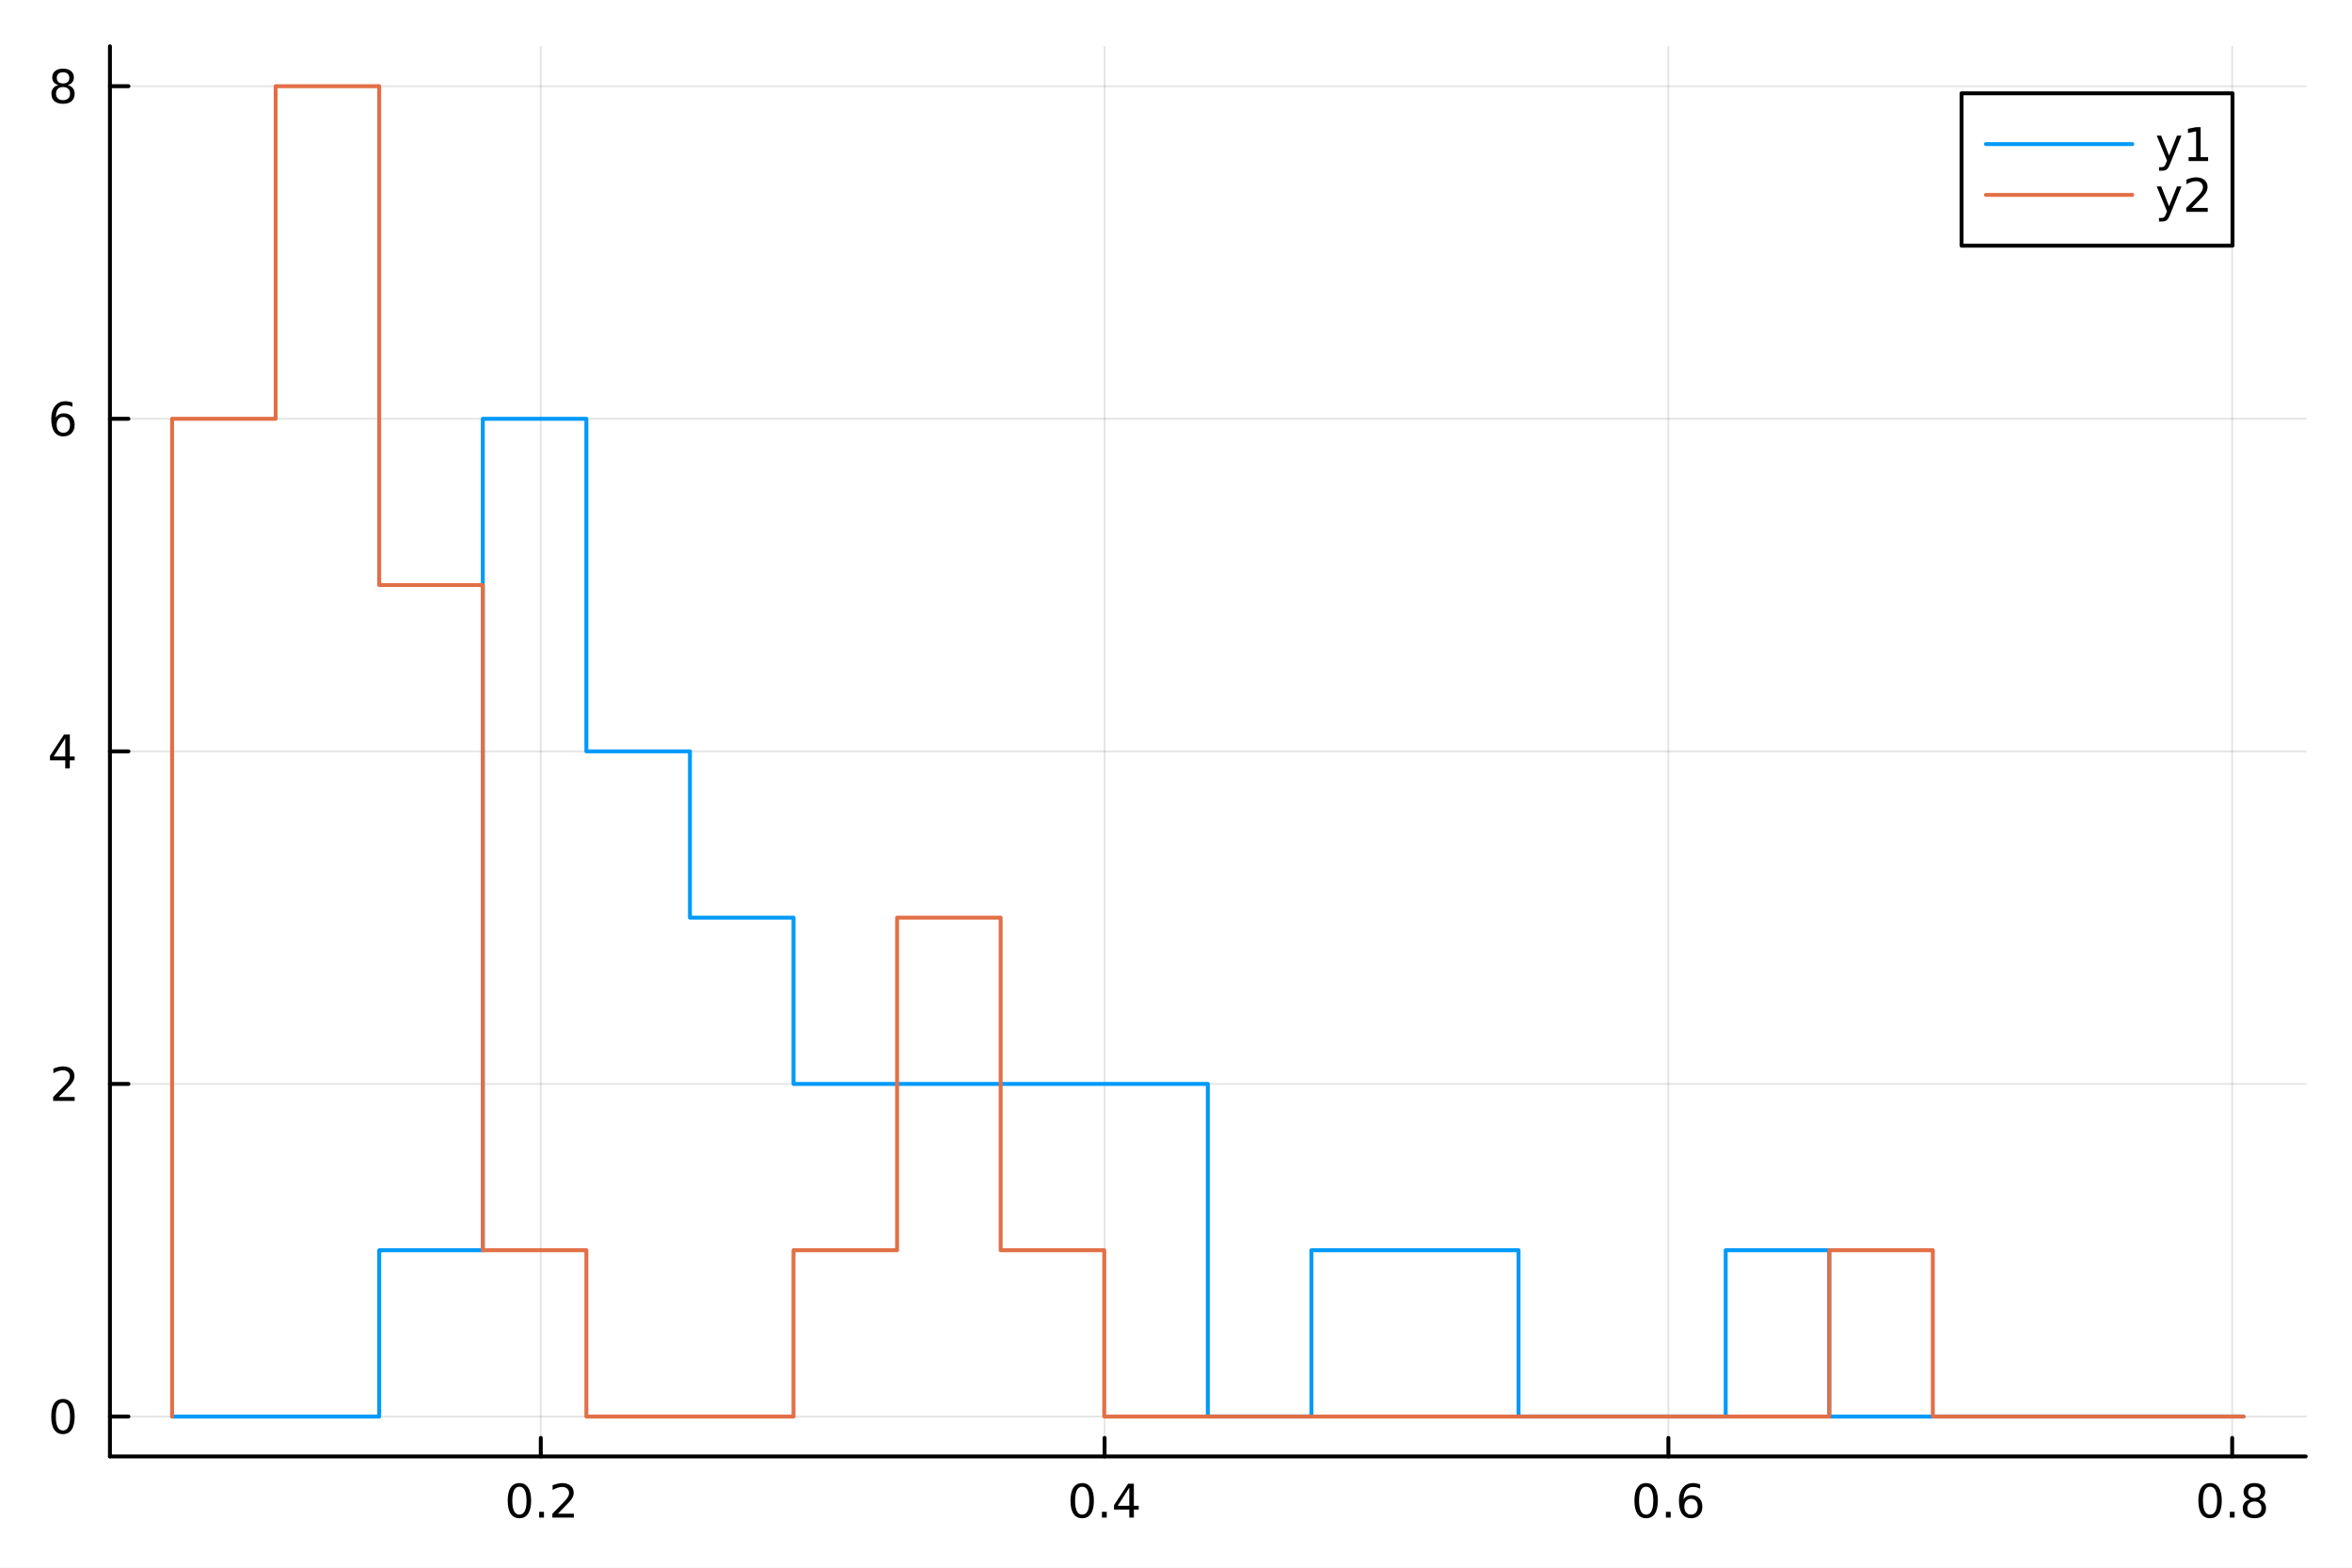
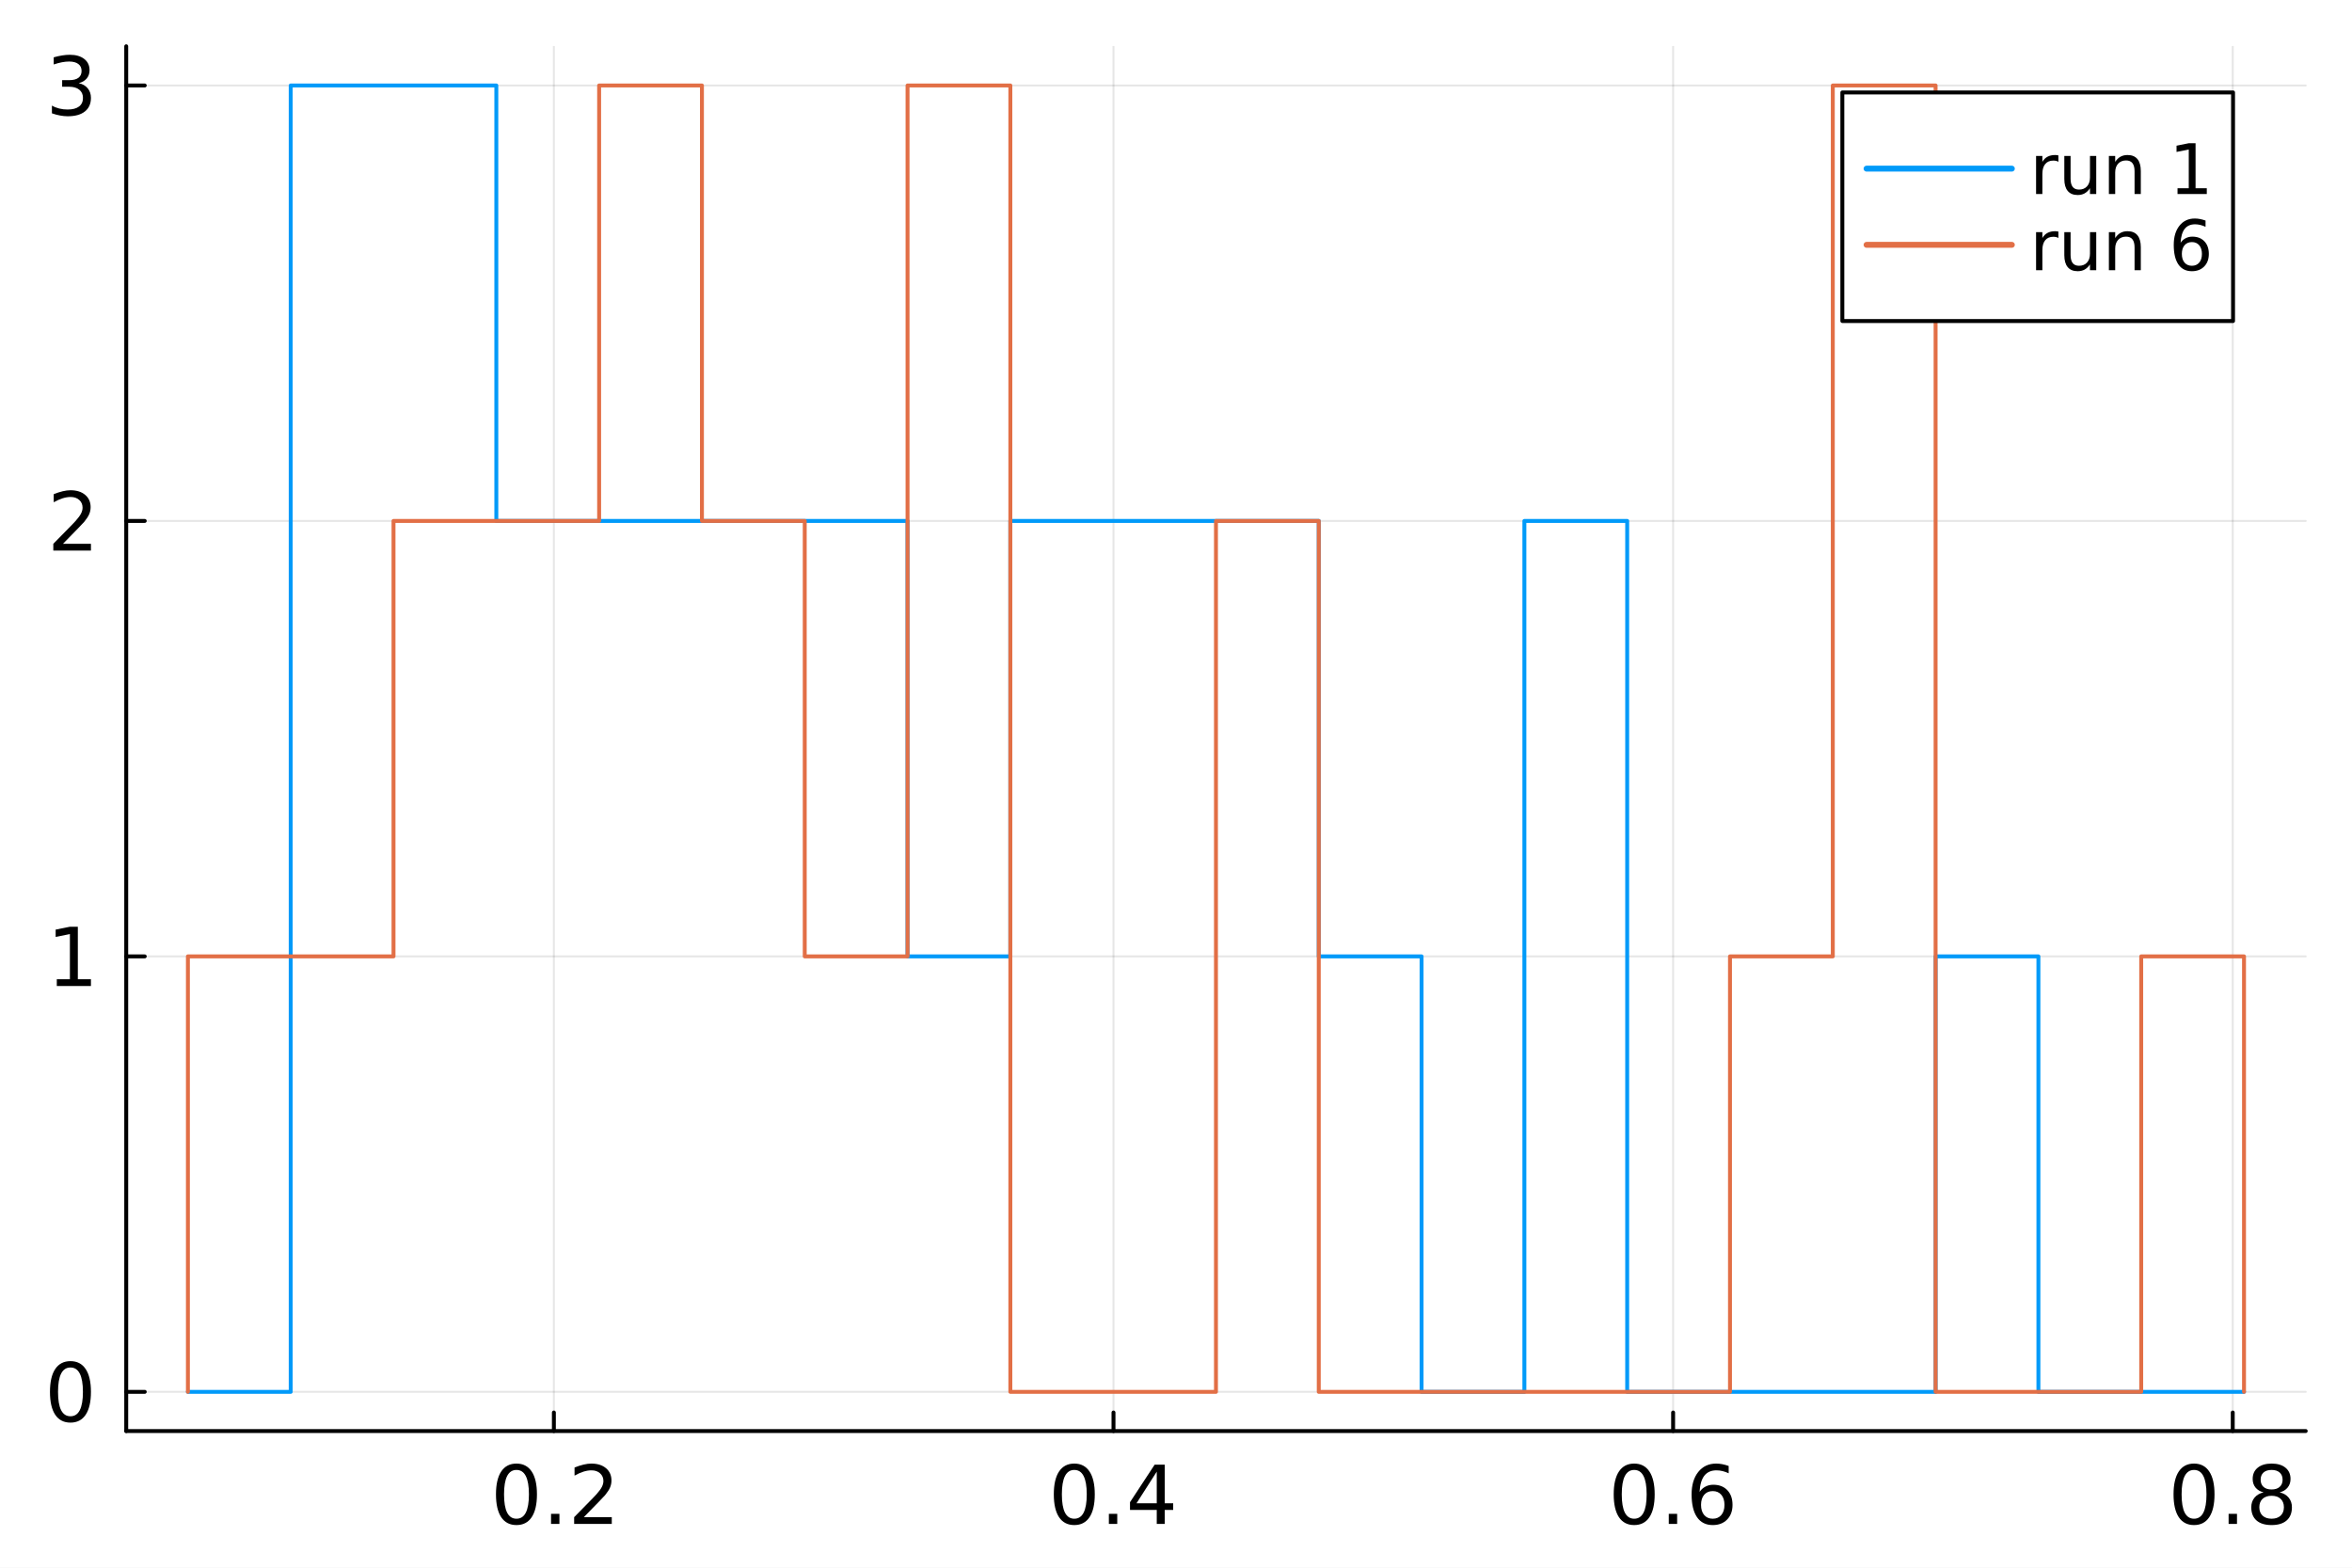
<svg xmlns="http://www.w3.org/2000/svg" width="600" height="400" viewBox="0 0 2400 1600">
  <defs>
-     <clipPath id="clip500">
+     <clipPath id="clip260">
      <rect x="0" y="0" width="2400" height="1600" />
    </clipPath>
  </defs>
-   <path clip-path="url(#clip500)" d="M0 1600 L2400 1600 L2400 0 L0 0  Z" fill="#ffffff" fill-rule="evenodd" fill-opacity="1" />
+   <path clip-path="url(#clip260)" d="M0 1600 L2400 1600 L2400 0 L0 0  Z" fill="#ffffff" fill-rule="evenodd" fill-opacity="1" />
  <defs>
-     <clipPath id="clip501">
-       <rect x="112" y="47" width="2242" height="1440" />
+     <clipPath id="clip261">
+       <rect x="257" y="47" width="2097" height="1414" />
    </clipPath>
  </defs>
-   <path clip-path="url(#clip500)" d="M112.177 1486.45 L2352.76 1486.45 L2352.76 47.244 L112.177 47.244  Z" fill="#ffffff" fill-rule="evenodd" fill-opacity="1" />
-   <polyline clip-path="url(#clip501)" style="stroke:#000000; stroke-linecap:round; stroke-linejoin:round; stroke-width:2; stroke-opacity:0.1; fill:none" points="551.826,1486.45 551.826,47.244 " />
-   <polyline clip-path="url(#clip501)" style="stroke:#000000; stroke-linecap:round; stroke-linejoin:round; stroke-width:2; stroke-opacity:0.1; fill:none" points="1127.13,1486.45 1127.13,47.244 " />
-   <polyline clip-path="url(#clip501)" style="stroke:#000000; stroke-linecap:round; stroke-linejoin:round; stroke-width:2; stroke-opacity:0.1; fill:none" points="1702.44,1486.45 1702.44,47.244 " />
-   <polyline clip-path="url(#clip501)" style="stroke:#000000; stroke-linecap:round; stroke-linejoin:round; stroke-width:2; stroke-opacity:0.1; fill:none" points="2277.74,1486.45 2277.74,47.244 " />
-   <polyline clip-path="url(#clip501)" style="stroke:#000000; stroke-linecap:round; stroke-linejoin:round; stroke-width:2; stroke-opacity:0.1; fill:none" points="112.177,1445.72 2352.76,1445.72 " />
-   <polyline clip-path="url(#clip501)" style="stroke:#000000; stroke-linecap:round; stroke-linejoin:round; stroke-width:2; stroke-opacity:0.1; fill:none" points="112.177,1106.28 2352.76,1106.28 " />
-   <polyline clip-path="url(#clip501)" style="stroke:#000000; stroke-linecap:round; stroke-linejoin:round; stroke-width:2; stroke-opacity:0.1; fill:none" points="112.177,766.846 2352.76,766.846 " />
-   <polyline clip-path="url(#clip501)" style="stroke:#000000; stroke-linecap:round; stroke-linejoin:round; stroke-width:2; stroke-opacity:0.1; fill:none" points="112.177,427.411 2352.76,427.411 " />
-   <polyline clip-path="url(#clip501)" style="stroke:#000000; stroke-linecap:round; stroke-linejoin:round; stroke-width:2; stroke-opacity:0.1; fill:none" points="112.177,87.976 2352.76,87.976 " />
-   <polyline clip-path="url(#clip500)" style="stroke:#000000; stroke-linecap:round; stroke-linejoin:round; stroke-width:4; stroke-opacity:1; fill:none" points="112.177,1486.45 2352.76,1486.45 " />
-   <polyline clip-path="url(#clip500)" style="stroke:#000000; stroke-linecap:round; stroke-linejoin:round; stroke-width:4; stroke-opacity:1; fill:none" points="551.826,1486.45 551.826,1467.55 " />
-   <polyline clip-path="url(#clip500)" style="stroke:#000000; stroke-linecap:round; stroke-linejoin:round; stroke-width:4; stroke-opacity:1; fill:none" points="1127.13,1486.45 1127.13,1467.55 " />
-   <polyline clip-path="url(#clip500)" style="stroke:#000000; stroke-linecap:round; stroke-linejoin:round; stroke-width:4; stroke-opacity:1; fill:none" points="1702.44,1486.45 1702.44,1467.55 " />
-   <polyline clip-path="url(#clip500)" style="stroke:#000000; stroke-linecap:round; stroke-linejoin:round; stroke-width:4; stroke-opacity:1; fill:none" points="2277.74,1486.45 2277.74,1467.55 " />
-   <path clip-path="url(#clip500)" d="M530.009 1517.37 Q526.398 1517.37 524.569 1520.93 Q522.764 1524.47 522.764 1531.6 Q522.764 1538.71 524.569 1542.27 Q526.398 1545.82 530.009 1545.82 Q533.643 1545.82 535.449 1542.27 Q537.278 1538.71 537.278 1531.6 Q537.278 1524.47 535.449 1520.93 Q533.643 1517.37 530.009 1517.37 M530.009 1513.66 Q535.819 1513.66 538.875 1518.27 Q541.953 1522.85 541.953 1531.6 Q541.953 1540.33 538.875 1544.94 Q535.819 1549.52 530.009 1549.52 Q524.199 1549.52 521.12 1544.94 Q518.065 1540.33 518.065 1531.6 Q518.065 1522.85 521.12 1518.27 Q524.199 1513.66 530.009 1513.66 Z" fill="#000000" fill-rule="nonzero" fill-opacity="1" />
-   <path clip-path="url(#clip500)" d="M550.171 1542.97 L555.055 1542.97 L555.055 1548.85 L550.171 1548.85 L550.171 1542.97 Z" fill="#000000" fill-rule="nonzero" fill-opacity="1" />
-   <path clip-path="url(#clip500)" d="M569.268 1544.91 L585.587 1544.91 L585.587 1548.85 L563.643 1548.85 L563.643 1544.91 Q566.305 1542.16 570.888 1537.53 Q575.495 1532.88 576.675 1531.53 Q578.921 1529.01 579.8 1527.27 Q580.703 1525.51 580.703 1523.82 Q580.703 1521.07 578.759 1519.33 Q576.837 1517.6 573.736 1517.6 Q571.537 1517.6 569.083 1518.36 Q566.652 1519.13 563.875 1520.68 L563.875 1515.95 Q566.699 1514.82 569.152 1514.24 Q571.606 1513.66 573.643 1513.66 Q579.013 1513.66 582.208 1516.35 Q585.402 1519.03 585.402 1523.52 Q585.402 1525.65 584.592 1527.57 Q583.805 1529.47 581.699 1532.07 Q581.12 1532.74 578.018 1535.95 Q574.916 1539.15 569.268 1544.91 Z" fill="#000000" fill-rule="nonzero" fill-opacity="1" />
-   <path clip-path="url(#clip500)" d="M1104.27 1517.37 Q1100.66 1517.37 1098.83 1520.93 Q1097.03 1524.47 1097.03 1531.6 Q1097.03 1538.71 1098.83 1542.27 Q1100.66 1545.82 1104.27 1545.82 Q1107.91 1545.82 1109.71 1542.27 Q1111.54 1538.71 1111.54 1531.6 Q1111.54 1524.47 1109.71 1520.93 Q1107.91 1517.37 1104.27 1517.37 M1104.27 1513.66 Q1110.08 1513.66 1113.14 1518.27 Q1116.22 1522.85 1116.22 1531.6 Q1116.22 1540.33 1113.14 1544.94 Q1110.08 1549.52 1104.27 1549.52 Q1098.46 1549.52 1095.38 1544.94 Q1092.33 1540.33 1092.33 1531.6 Q1092.33 1522.85 1095.38 1518.27 Q1098.46 1513.66 1104.27 1513.66 Z" fill="#000000" fill-rule="nonzero" fill-opacity="1" />
-   <path clip-path="url(#clip500)" d="M1124.44 1542.97 L1129.32 1542.97 L1129.32 1548.85 L1124.44 1548.85 L1124.44 1542.97 Z" fill="#000000" fill-rule="nonzero" fill-opacity="1" />
-   <path clip-path="url(#clip500)" d="M1152.35 1518.36 L1140.55 1536.81 L1152.35 1536.81 L1152.35 1518.36 M1151.13 1514.29 L1157 1514.29 L1157 1536.81 L1161.94 1536.81 L1161.94 1540.7 L1157 1540.7 L1157 1548.85 L1152.35 1548.85 L1152.35 1540.7 L1136.75 1540.7 L1136.75 1536.19 L1151.13 1514.29 Z" fill="#000000" fill-rule="nonzero" fill-opacity="1" />
-   <path clip-path="url(#clip500)" d="M1679.74 1517.37 Q1676.13 1517.37 1674.3 1520.93 Q1672.5 1524.47 1672.5 1531.6 Q1672.5 1538.71 1674.3 1542.27 Q1676.13 1545.82 1679.74 1545.82 Q1683.38 1545.82 1685.18 1542.27 Q1687.01 1538.71 1687.01 1531.6 Q1687.01 1524.47 1685.18 1520.93 Q1683.38 1517.37 1679.74 1517.37 M1679.74 1513.66 Q1685.55 1513.66 1688.61 1518.27 Q1691.69 1522.85 1691.69 1531.6 Q1691.69 1540.33 1688.61 1544.94 Q1685.55 1549.52 1679.74 1549.52 Q1673.93 1549.52 1670.85 1544.94 Q1667.8 1540.33 1667.8 1531.6 Q1667.8 1522.85 1670.85 1518.27 Q1673.93 1513.66 1679.74 1513.66 Z" fill="#000000" fill-rule="nonzero" fill-opacity="1" />
-   <path clip-path="url(#clip500)" d="M1699.9 1542.97 L1704.79 1542.97 L1704.79 1548.85 L1699.9 1548.85 L1699.9 1542.97 Z" fill="#000000" fill-rule="nonzero" fill-opacity="1" />
-   <path clip-path="url(#clip500)" d="M1725.55 1529.7 Q1722.4 1529.7 1720.55 1531.86 Q1718.72 1534.01 1718.72 1537.76 Q1718.72 1541.49 1720.55 1543.66 Q1722.4 1545.82 1725.55 1545.82 Q1728.7 1545.82 1730.53 1543.66 Q1732.38 1541.49 1732.38 1537.76 Q1732.38 1534.01 1730.53 1531.86 Q1728.7 1529.7 1725.55 1529.7 M1734.83 1515.05 L1734.83 1519.31 Q1733.07 1518.48 1731.27 1518.04 Q1729.49 1517.6 1727.73 1517.6 Q1723.1 1517.6 1720.64 1520.72 Q1718.21 1523.85 1717.87 1530.17 Q1719.23 1528.15 1721.29 1527.09 Q1723.35 1526 1725.83 1526 Q1731.04 1526 1734.05 1529.17 Q1737.08 1532.32 1737.08 1537.76 Q1737.08 1543.08 1733.93 1546.3 Q1730.78 1549.52 1725.55 1549.52 Q1719.56 1549.52 1716.38 1544.94 Q1713.21 1540.33 1713.21 1531.6 Q1713.21 1523.41 1717.1 1518.55 Q1720.99 1513.66 1727.54 1513.66 Q1729.3 1513.66 1731.08 1514.01 Q1732.89 1514.36 1734.83 1515.05 Z" fill="#000000" fill-rule="nonzero" fill-opacity="1" />
-   <path clip-path="url(#clip500)" d="M2255.18 1517.37 Q2251.56 1517.37 2249.74 1520.93 Q2247.93 1524.47 2247.93 1531.6 Q2247.93 1538.71 2249.74 1542.27 Q2251.56 1545.82 2255.18 1545.82 Q2258.81 1545.82 2260.61 1542.27 Q2262.44 1538.71 2262.44 1531.6 Q2262.44 1524.47 2260.61 1520.93 Q2258.81 1517.37 2255.18 1517.37 M2255.18 1513.66 Q2260.99 1513.66 2264.04 1518.27 Q2267.12 1522.85 2267.12 1531.6 Q2267.12 1540.33 2264.04 1544.94 Q2260.99 1549.52 2255.18 1549.52 Q2249.36 1549.52 2246.29 1544.94 Q2243.23 1540.33 2243.23 1531.6 Q2243.23 1522.85 2246.29 1518.27 Q2249.36 1513.66 2255.18 1513.66 Z" fill="#000000" fill-rule="nonzero" fill-opacity="1" />
-   <path clip-path="url(#clip500)" d="M2275.34 1542.97 L2280.22 1542.97 L2280.22 1548.85 L2275.34 1548.85 L2275.34 1542.97 Z" fill="#000000" fill-rule="nonzero" fill-opacity="1" />
-   <path clip-path="url(#clip500)" d="M2300.41 1532.44 Q2297.07 1532.44 2295.15 1534.22 Q2293.25 1536 2293.25 1539.13 Q2293.25 1542.25 2295.15 1544.03 Q2297.07 1545.82 2300.41 1545.82 Q2303.74 1545.82 2305.66 1544.03 Q2307.58 1542.23 2307.58 1539.13 Q2307.58 1536 2305.66 1534.22 Q2303.76 1532.44 2300.41 1532.44 M2295.73 1530.45 Q2292.72 1529.7 2291.03 1527.64 Q2289.36 1525.58 2289.36 1522.62 Q2289.36 1518.48 2292.3 1516.07 Q2295.27 1513.66 2300.41 1513.66 Q2305.57 1513.66 2308.51 1516.07 Q2311.45 1518.48 2311.45 1522.62 Q2311.45 1525.58 2309.76 1527.64 Q2308.09 1529.7 2305.11 1530.45 Q2308.49 1531.23 2310.36 1533.52 Q2312.26 1535.82 2312.26 1539.13 Q2312.26 1544.15 2309.18 1546.83 Q2306.12 1549.52 2300.41 1549.52 Q2294.69 1549.52 2291.61 1546.83 Q2288.55 1544.15 2288.55 1539.13 Q2288.55 1535.82 2290.45 1533.52 Q2292.35 1531.23 2295.73 1530.45 M2294.02 1523.06 Q2294.02 1525.75 2295.68 1527.25 Q2297.37 1528.76 2300.41 1528.76 Q2303.42 1528.76 2305.11 1527.25 Q2306.82 1525.75 2306.82 1523.06 Q2306.82 1520.38 2305.11 1518.87 Q2303.42 1517.37 2300.41 1517.37 Q2297.37 1517.37 2295.68 1518.87 Q2294.02 1520.38 2294.02 1523.06 Z" fill="#000000" fill-rule="nonzero" fill-opacity="1" />
-   <polyline clip-path="url(#clip500)" style="stroke:#000000; stroke-linecap:round; stroke-linejoin:round; stroke-width:4; stroke-opacity:1; fill:none" points="112.177,1486.45 112.177,47.244 " />
-   <polyline clip-path="url(#clip500)" style="stroke:#000000; stroke-linecap:round; stroke-linejoin:round; stroke-width:4; stroke-opacity:1; fill:none" points="112.177,1445.72 131.075,1445.72 " />
-   <polyline clip-path="url(#clip500)" style="stroke:#000000; stroke-linecap:round; stroke-linejoin:round; stroke-width:4; stroke-opacity:1; fill:none" points="112.177,1106.28 131.075,1106.28 " />
-   <polyline clip-path="url(#clip500)" style="stroke:#000000; stroke-linecap:round; stroke-linejoin:round; stroke-width:4; stroke-opacity:1; fill:none" points="112.177,766.846 131.075,766.846 " />
-   <polyline clip-path="url(#clip500)" style="stroke:#000000; stroke-linecap:round; stroke-linejoin:round; stroke-width:4; stroke-opacity:1; fill:none" points="112.177,427.411 131.075,427.411 " />
-   <polyline clip-path="url(#clip500)" style="stroke:#000000; stroke-linecap:round; stroke-linejoin:round; stroke-width:4; stroke-opacity:1; fill:none" points="112.177,87.976 131.075,87.976 " />
-   <path clip-path="url(#clip500)" d="M64.233 1431.51 Q60.622 1431.51 58.793 1435.08 Q56.987 1438.62 56.987 1445.75 Q56.987 1452.86 58.793 1456.42 Q60.622 1459.96 64.233 1459.96 Q67.867 1459.96 69.673 1456.42 Q71.501 1452.86 71.501 1445.75 Q71.501 1438.62 69.673 1435.08 Q67.867 1431.51 64.233 1431.51 M64.233 1427.81 Q70.043 1427.81 73.099 1432.42 Q76.177 1437 76.177 1445.75 Q76.177 1454.48 73.099 1459.08 Q70.043 1463.67 64.233 1463.67 Q58.423 1463.67 55.344 1459.08 Q52.288 1454.48 52.288 1445.75 Q52.288 1437 55.344 1432.42 Q58.423 1427.81 64.233 1427.81 Z" fill="#000000" fill-rule="nonzero" fill-opacity="1" />
-   <path clip-path="url(#clip500)" d="M59.858 1119.63 L76.177 1119.63 L76.177 1123.56 L54.233 1123.56 L54.233 1119.63 Q56.895 1116.87 61.478 1112.24 Q66.085 1107.59 67.265 1106.25 Q69.51 1103.72 70.39 1101.99 Q71.293 1100.23 71.293 1098.54 Q71.293 1095.78 69.349 1094.05 Q67.427 1092.31 64.325 1092.31 Q62.126 1092.31 59.673 1093.07 Q57.242 1093.84 54.464 1095.39 L54.464 1090.67 Q57.288 1089.53 59.742 1088.95 Q62.196 1088.38 64.233 1088.38 Q69.603 1088.38 72.798 1091.06 Q75.992 1093.75 75.992 1098.24 Q75.992 1100.37 75.182 1102.29 Q74.395 1104.19 72.288 1106.78 Q71.71 1107.45 68.608 1110.67 Q65.506 1113.86 59.858 1119.63 Z" fill="#000000" fill-rule="nonzero" fill-opacity="1" />
-   <path clip-path="url(#clip500)" d="M66.594 753.64 L54.788 772.089 L66.594 772.089 L66.594 753.64 M65.367 749.566 L71.247 749.566 L71.247 772.089 L76.177 772.089 L76.177 775.978 L71.247 775.978 L71.247 784.126 L66.594 784.126 L66.594 775.978 L50.992 775.978 L50.992 771.464 L65.367 749.566 Z" fill="#000000" fill-rule="nonzero" fill-opacity="1" />
-   <path clip-path="url(#clip500)" d="M64.65 425.548 Q61.501 425.548 59.65 427.7 Q57.821 429.853 57.821 433.603 Q57.821 437.33 59.65 439.506 Q61.501 441.659 64.65 441.659 Q67.798 441.659 69.626 439.506 Q71.478 437.33 71.478 433.603 Q71.478 429.853 69.626 427.7 Q67.798 425.548 64.65 425.548 M73.932 410.895 L73.932 415.154 Q72.173 414.321 70.367 413.881 Q68.585 413.441 66.825 413.441 Q62.196 413.441 59.742 416.566 Q57.312 419.691 56.964 426.011 Q58.33 423.997 60.39 422.932 Q62.45 421.844 64.927 421.844 Q70.135 421.844 73.145 425.015 Q76.177 428.163 76.177 433.603 Q76.177 438.927 73.029 442.145 Q69.881 445.362 64.65 445.362 Q58.654 445.362 55.483 440.779 Q52.312 436.173 52.312 427.446 Q52.312 419.251 56.2 414.39 Q60.089 409.506 66.64 409.506 Q68.399 409.506 70.182 409.853 Q71.987 410.201 73.932 410.895 Z" fill="#000000" fill-rule="nonzero" fill-opacity="1" />
-   <path clip-path="url(#clip500)" d="M64.325 88.844 Q60.992 88.844 59.071 90.627 Q57.173 92.409 57.173 95.534 Q57.173 98.659 59.071 100.441 Q60.992 102.224 64.325 102.224 Q67.659 102.224 69.58 100.441 Q71.501 98.636 71.501 95.534 Q71.501 92.409 69.58 90.627 Q67.682 88.844 64.325 88.844 M59.65 86.854 Q56.64 86.113 54.95 84.053 Q53.284 81.993 53.284 79.03 Q53.284 74.886 56.224 72.479 Q59.187 70.071 64.325 70.071 Q69.487 70.071 72.427 72.479 Q75.367 74.886 75.367 79.03 Q75.367 81.993 73.677 84.053 Q72.01 86.113 69.024 86.854 Q72.404 87.641 74.279 89.932 Q76.177 92.224 76.177 95.534 Q76.177 100.557 73.099 103.242 Q70.043 105.928 64.325 105.928 Q58.608 105.928 55.529 103.242 Q52.474 100.557 52.474 95.534 Q52.474 92.224 54.372 89.932 Q56.27 87.641 59.65 86.854 M57.937 79.469 Q57.937 82.154 59.603 83.659 Q61.293 85.164 64.325 85.164 Q67.335 85.164 69.024 83.659 Q70.737 82.154 70.737 79.469 Q70.737 76.784 69.024 75.28 Q67.335 73.775 64.325 73.775 Q61.293 73.775 59.603 75.28 Q57.937 76.784 57.937 79.469 Z" fill="#000000" fill-rule="nonzero" fill-opacity="1" />
-   <polyline clip-path="url(#clip501)" style="stroke:#009af9; stroke-linecap:round; stroke-linejoin:round; stroke-width:4; stroke-opacity:1; fill:none" points="175.59,1445.72 175.59,1445.72 281.277,1445.72 386.965,1445.72 386.965,1276 492.653,1276 492.653,427.411 598.34,427.411 598.34,766.846 704.028,766.846 704.028,936.563 809.716,936.563 809.716,1106.28 915.404,1106.28 1021.09,1106.28 1126.78,1106.28 1232.47,1106.28 1232.47,1445.72 1338.15,1445.72 1338.15,1276 1443.84,1276 1549.53,1276 1549.53,1445.72 1655.22,1445.72 1760.9,1445.72 1760.9,1276 1866.59,1276 1866.59,1445.72 1972.28,1445.72 2077.97,1445.72 2183.66,1445.72 2289.34,1445.72 " />
-   <polyline clip-path="url(#clip501)" style="stroke:#e26f46; stroke-linecap:round; stroke-linejoin:round; stroke-width:4; stroke-opacity:1; fill:none" points="175.59,1445.72 175.59,427.411 281.277,427.411 281.277,87.976 386.965,87.976 386.965,597.129 492.653,597.129 492.653,1276 598.34,1276 598.34,1445.72 704.028,1445.72 809.716,1445.72 809.716,1276 915.404,1276 915.404,936.563 1021.09,936.563 1021.09,1276 1126.78,1276 1126.78,1445.72 1232.47,1445.72 1338.15,1445.72 1443.84,1445.72 1549.53,1445.72 1655.22,1445.72 1760.9,1445.72 1866.59,1445.72 1866.59,1276 1972.28,1276 1972.28,1445.72 2077.97,1445.72 2183.66,1445.72 2289.34,1445.72 " />
-   <path clip-path="url(#clip500)" d="M2001.58 250.738 L2278.07 250.738 L2278.07 95.218 L2001.58 95.218  Z" fill="#ffffff" fill-rule="evenodd" fill-opacity="1" />
-   <polyline clip-path="url(#clip500)" style="stroke:#000000; stroke-linecap:round; stroke-linejoin:round; stroke-width:4; stroke-opacity:1; fill:none" points="2001.58,250.738 2278.07,250.738 2278.07,95.218 2001.58,95.218 2001.58,250.738 " />
-   <polyline clip-path="url(#clip500)" style="stroke:#009af9; stroke-linecap:round; stroke-linejoin:round; stroke-width:4; stroke-opacity:1; fill:none" points="2026.48,147.058 2175.85,147.058 " />
-   <path clip-path="url(#clip500)" d="M2214.59 166.745 Q2212.78 171.375 2211.07 172.787 Q2209.36 174.199 2206.49 174.199 L2203.08 174.199 L2203.08 170.634 L2205.58 170.634 Q2207.34 170.634 2208.31 169.8 Q2209.29 168.967 2210.47 165.865 L2211.23 163.921 L2200.74 138.412 L2205.26 138.412 L2213.36 158.689 L2221.46 138.412 L2225.98 138.412 L2214.59 166.745 Z" fill="#000000" fill-rule="nonzero" fill-opacity="1" />
-   <path clip-path="url(#clip500)" d="M2233.27 160.402 L2240.91 160.402 L2240.91 134.037 L2232.6 135.703 L2232.6 131.444 L2240.86 129.778 L2245.54 129.778 L2245.54 160.402 L2253.17 160.402 L2253.17 164.338 L2233.27 164.338 L2233.27 160.402 Z" fill="#000000" fill-rule="nonzero" fill-opacity="1" />
-   <polyline clip-path="url(#clip500)" style="stroke:#e26f46; stroke-linecap:round; stroke-linejoin:round; stroke-width:4; stroke-opacity:1; fill:none" points="2026.48,198.898 2175.85,198.898 " />
-   <path clip-path="url(#clip500)" d="M2214.59 218.585 Q2212.78 223.215 2211.07 224.627 Q2209.36 226.039 2206.49 226.039 L2203.08 226.039 L2203.08 222.474 L2205.58 222.474 Q2207.34 222.474 2208.31 221.64 Q2209.29 220.807 2210.47 217.705 L2211.23 215.761 L2200.74 190.252 L2205.26 190.252 L2213.36 210.529 L2221.46 190.252 L2225.98 190.252 L2214.59 218.585 Z" fill="#000000" fill-rule="nonzero" fill-opacity="1" />
-   <path clip-path="url(#clip500)" d="M2236.48 212.242 L2252.8 212.242 L2252.8 216.178 L2230.86 216.178 L2230.86 212.242 Q2233.52 209.488 2238.11 204.858 Q2242.71 200.205 2243.89 198.863 Q2246.14 196.34 2247.02 194.604 Q2247.92 192.844 2247.92 191.155 Q2247.92 188.4 2245.98 186.664 Q2244.05 184.928 2240.95 184.928 Q2238.75 184.928 2236.3 185.692 Q2233.87 186.455 2231.09 188.006 L2231.09 183.284 Q2233.92 182.15 2236.37 181.571 Q2238.82 180.993 2240.86 180.993 Q2246.23 180.993 2249.42 183.678 Q2252.62 186.363 2252.62 190.854 Q2252.62 192.983 2251.81 194.905 Q2251.02 196.803 2248.92 199.395 Q2248.34 200.067 2245.23 203.284 Q2242.13 206.479 2236.48 212.242 Z" fill="#000000" fill-rule="nonzero" fill-opacity="1" />
+   <path clip-path="url(#clip260)" d="M128.797 1460.53 L2352.76 1460.53 L2352.76 47.244 L128.797 47.244  Z" fill="#ffffff" fill-rule="evenodd" fill-opacity="1" />
+   <defs>
+     <clipPath id="clip262">
+       <rect x="128" y="47" width="2225" height="1414" />
+     </clipPath>
+   </defs>
+   <polyline clip-path="url(#clip262)" style="stroke:#000000; stroke-linecap:round; stroke-linejoin:round; stroke-width:2; stroke-opacity:0.1; fill:none" points="565.185,1460.53 565.185,47.244 " />
+   <polyline clip-path="url(#clip262)" style="stroke:#000000; stroke-linecap:round; stroke-linejoin:round; stroke-width:2; stroke-opacity:0.1; fill:none" points="1136.22,1460.53 1136.22,47.244 " />
+   <polyline clip-path="url(#clip262)" style="stroke:#000000; stroke-linecap:round; stroke-linejoin:round; stroke-width:2; stroke-opacity:0.1; fill:none" points="1707.26,1460.53 1707.26,47.244 " />
+   <polyline clip-path="url(#clip262)" style="stroke:#000000; stroke-linecap:round; stroke-linejoin:round; stroke-width:2; stroke-opacity:0.1; fill:none" points="2278.3,1460.53 2278.3,47.244 " />
+   <polyline clip-path="url(#clip262)" style="stroke:#000000; stroke-linecap:round; stroke-linejoin:round; stroke-width:2; stroke-opacity:0.1; fill:none" points="128.797,1420.53 2352.76,1420.53 " />
+   <polyline clip-path="url(#clip262)" style="stroke:#000000; stroke-linecap:round; stroke-linejoin:round; stroke-width:2; stroke-opacity:0.1; fill:none" points="128.797,976.1 2352.76,976.1 " />
+   <polyline clip-path="url(#clip262)" style="stroke:#000000; stroke-linecap:round; stroke-linejoin:round; stroke-width:2; stroke-opacity:0.1; fill:none" points="128.797,531.672 2352.76,531.672 " />
+   <polyline clip-path="url(#clip262)" style="stroke:#000000; stroke-linecap:round; stroke-linejoin:round; stroke-width:2; stroke-opacity:0.1; fill:none" points="128.797,87.243 2352.76,87.243 " />
+   <polyline clip-path="url(#clip260)" style="stroke:#000000; stroke-linecap:round; stroke-linejoin:round; stroke-width:4; stroke-opacity:1; fill:none" points="128.797,1460.53 2352.76,1460.53 " />
+   <polyline clip-path="url(#clip260)" style="stroke:#000000; stroke-linecap:round; stroke-linejoin:round; stroke-width:4; stroke-opacity:1; fill:none" points="565.185,1460.53 565.185,1441.63 " />
+   <polyline clip-path="url(#clip260)" style="stroke:#000000; stroke-linecap:round; stroke-linejoin:round; stroke-width:4; stroke-opacity:1; fill:none" points="1136.22,1460.53 1136.22,1441.63 " />
+   <polyline clip-path="url(#clip260)" style="stroke:#000000; stroke-linecap:round; stroke-linejoin:round; stroke-width:4; stroke-opacity:1; fill:none" points="1707.26,1460.53 1707.26,1441.63 " />
+   <polyline clip-path="url(#clip260)" style="stroke:#000000; stroke-linecap:round; stroke-linejoin:round; stroke-width:4; stroke-opacity:1; fill:none" points="2278.3,1460.53 2278.3,1441.63 " />
+   <path clip-path="url(#clip260)" d="M527.005 1500.24 Q520.686 1500.24 517.486 1506.47 Q514.326 1512.67 514.326 1525.15 Q514.326 1537.58 517.486 1543.82 Q520.686 1550.02 527.005 1550.02 Q533.365 1550.02 536.525 1543.82 Q539.725 1537.58 539.725 1525.15 Q539.725 1512.67 536.525 1506.47 Q533.365 1500.24 527.005 1500.24 M527.005 1493.75 Q537.173 1493.75 542.52 1501.82 Q547.908 1509.84 547.908 1525.15 Q547.908 1540.42 542.52 1548.48 Q537.173 1556.5 527.005 1556.5 Q516.838 1556.5 511.45 1548.48 Q506.103 1540.42 506.103 1525.15 Q506.103 1509.84 511.45 1501.82 Q516.838 1493.75 527.005 1493.75 Z" fill="#000000" fill-rule="nonzero" fill-opacity="1" />
+   <path clip-path="url(#clip260)" d="M562.289 1545.04 L570.836 1545.04 L570.836 1555.33 L562.289 1555.33 L562.289 1545.04 Z" fill="#000000" fill-rule="nonzero" fill-opacity="1" />
+   <path clip-path="url(#clip260)" d="M595.709 1548.44 L624.268 1548.44 L624.268 1555.33 L585.865 1555.33 L585.865 1548.44 Q590.523 1543.62 598.544 1535.52 Q606.606 1527.38 608.672 1525.03 Q612.601 1520.61 614.14 1517.57 Q615.72 1514.49 615.72 1511.54 Q615.72 1506.72 612.317 1503.68 Q608.955 1500.64 603.527 1500.64 Q599.679 1500.64 595.385 1501.98 Q591.131 1503.31 586.27 1506.03 L586.27 1497.76 Q591.212 1495.78 595.506 1494.77 Q599.8 1493.75 603.365 1493.75 Q612.763 1493.75 618.353 1498.45 Q623.943 1503.15 623.943 1511.01 Q623.943 1514.74 622.526 1518.1 Q621.148 1521.42 617.462 1525.96 Q616.449 1527.13 611.021 1532.76 Q605.593 1538.35 595.709 1548.44 Z" fill="#000000" fill-rule="nonzero" fill-opacity="1" />
+   <path clip-path="url(#clip260)" d="M1096.22 1500.24 Q1089.9 1500.24 1086.7 1506.47 Q1083.54 1512.67 1083.54 1525.15 Q1083.54 1537.58 1086.7 1543.82 Q1089.9 1550.02 1096.22 1550.02 Q1102.58 1550.02 1105.74 1543.82 Q1108.94 1537.58 1108.94 1525.15 Q1108.94 1512.67 1105.74 1506.47 Q1102.58 1500.24 1096.22 1500.24 M1096.22 1493.75 Q1106.39 1493.75 1111.74 1501.82 Q1117.12 1509.84 1117.12 1525.15 Q1117.12 1540.42 1111.74 1548.48 Q1106.39 1556.5 1096.22 1556.5 Q1086.05 1556.5 1080.67 1548.48 Q1075.32 1540.42 1075.32 1525.15 Q1075.32 1509.84 1080.67 1501.82 Q1086.05 1493.75 1096.22 1493.75 Z" fill="#000000" fill-rule="nonzero" fill-opacity="1" />
+   <path clip-path="url(#clip260)" d="M1131.5 1545.04 L1140.05 1545.04 L1140.05 1555.33 L1131.5 1555.33 L1131.5 1545.04 Z" fill="#000000" fill-rule="nonzero" fill-opacity="1" />
+   <path clip-path="url(#clip260)" d="M1180.36 1501.98 L1159.7 1534.26 L1180.36 1534.26 L1180.36 1501.98 M1178.21 1494.85 L1188.5 1494.85 L1188.5 1534.26 L1197.13 1534.26 L1197.13 1541.07 L1188.5 1541.07 L1188.5 1555.33 L1180.36 1555.33 L1180.36 1541.07 L1153.06 1541.07 L1153.06 1533.17 L1178.21 1494.85 Z" fill="#000000" fill-rule="nonzero" fill-opacity="1" />
+   <path clip-path="url(#clip260)" d="M1667.54 1500.24 Q1661.22 1500.24 1658.02 1506.47 Q1654.86 1512.67 1654.86 1525.15 Q1654.86 1537.58 1658.02 1543.82 Q1661.22 1550.02 1667.54 1550.02 Q1673.9 1550.02 1677.06 1543.82 Q1680.26 1537.58 1680.26 1525.15 Q1680.26 1512.67 1677.06 1506.47 Q1673.9 1500.24 1667.54 1500.24 M1667.54 1493.75 Q1677.71 1493.75 1683.06 1501.82 Q1688.45 1509.84 1688.45 1525.15 Q1688.45 1540.42 1683.06 1548.48 Q1677.71 1556.5 1667.54 1556.5 Q1657.38 1556.5 1651.99 1548.48 Q1646.64 1540.42 1646.64 1525.15 Q1646.64 1509.84 1651.99 1501.82 Q1657.38 1493.75 1667.54 1493.75 Z" fill="#000000" fill-rule="nonzero" fill-opacity="1" />
+   <path clip-path="url(#clip260)" d="M1702.83 1545.04 L1711.37 1545.04 L1711.37 1555.33 L1702.83 1555.33 L1702.83 1545.04 Z" fill="#000000" fill-rule="nonzero" fill-opacity="1" />
+   <path clip-path="url(#clip260)" d="M1747.71 1521.83 Q1742.2 1521.83 1738.96 1525.59 Q1735.76 1529.36 1735.76 1535.92 Q1735.76 1542.45 1738.96 1546.25 Q1742.2 1550.02 1747.71 1550.02 Q1753.22 1550.02 1756.42 1546.25 Q1759.66 1542.45 1759.66 1535.92 Q1759.66 1529.36 1756.42 1525.59 Q1753.22 1521.83 1747.71 1521.83 M1763.95 1496.18 L1763.95 1503.64 Q1760.88 1502.18 1757.72 1501.41 Q1754.6 1500.64 1751.52 1500.64 Q1743.42 1500.64 1739.12 1506.11 Q1734.87 1511.58 1734.26 1522.64 Q1736.65 1519.11 1740.26 1517.25 Q1743.86 1515.35 1748.2 1515.35 Q1757.31 1515.35 1762.58 1520.9 Q1767.88 1526.4 1767.88 1535.92 Q1767.88 1545.24 1762.37 1550.87 Q1756.87 1556.5 1747.71 1556.5 Q1737.22 1556.5 1731.67 1548.48 Q1726.12 1540.42 1726.12 1525.15 Q1726.12 1510.81 1732.92 1502.3 Q1739.73 1493.75 1751.19 1493.75 Q1754.27 1493.75 1757.39 1494.36 Q1760.55 1494.97 1763.95 1496.18 Z" fill="#000000" fill-rule="nonzero" fill-opacity="1" />
+   <path clip-path="url(#clip260)" d="M2238.8 1500.24 Q2232.49 1500.24 2229.28 1506.47 Q2226.13 1512.67 2226.13 1525.15 Q2226.13 1537.58 2229.28 1543.82 Q2232.49 1550.02 2238.8 1550.02 Q2245.16 1550.02 2248.32 1543.82 Q2251.52 1537.58 2251.52 1525.15 Q2251.52 1512.67 2248.32 1506.47 Q2245.16 1500.24 2238.8 1500.24 M2238.8 1493.75 Q2248.97 1493.75 2254.32 1501.82 Q2259.71 1509.84 2259.71 1525.15 Q2259.71 1540.42 2254.32 1548.48 Q2248.97 1556.5 2238.8 1556.5 Q2228.64 1556.5 2223.25 1548.48 Q2217.9 1540.42 2217.9 1525.15 Q2217.9 1509.84 2223.25 1501.82 Q2228.64 1493.75 2238.8 1493.75 Z" fill="#000000" fill-rule="nonzero" fill-opacity="1" />
+   <path clip-path="url(#clip260)" d="M2274.09 1545.04 L2282.64 1545.04 L2282.64 1555.33 L2274.09 1555.33 L2274.09 1545.04 Z" fill="#000000" fill-rule="nonzero" fill-opacity="1" />
+   <path clip-path="url(#clip260)" d="M2317.96 1526.61 Q2312.13 1526.61 2308.76 1529.73 Q2305.44 1532.85 2305.44 1538.31 Q2305.44 1543.78 2308.76 1546.9 Q2312.13 1550.02 2317.96 1550.02 Q2323.79 1550.02 2327.15 1546.9 Q2330.52 1543.74 2330.52 1538.31 Q2330.52 1532.85 2327.15 1529.73 Q2323.83 1526.61 2317.96 1526.61 M2309.78 1523.12 Q2304.51 1521.83 2301.55 1518.22 Q2298.64 1514.62 2298.64 1509.43 Q2298.64 1502.18 2303.78 1497.97 Q2308.97 1493.75 2317.96 1493.75 Q2326.99 1493.75 2332.14 1497.97 Q2337.28 1502.18 2337.28 1509.43 Q2337.28 1514.62 2334.32 1518.22 Q2331.41 1521.83 2326.18 1523.12 Q2332.1 1524.5 2335.38 1528.51 Q2338.7 1532.52 2338.7 1538.31 Q2338.7 1547.1 2333.31 1551.8 Q2327.96 1556.5 2317.96 1556.5 Q2307.95 1556.5 2302.57 1551.8 Q2297.22 1547.1 2297.22 1538.31 Q2297.22 1532.52 2300.54 1528.51 Q2303.86 1524.5 2309.78 1523.12 M2306.78 1510.2 Q2306.78 1514.9 2309.7 1517.53 Q2312.65 1520.17 2317.96 1520.17 Q2323.23 1520.17 2326.18 1517.53 Q2329.18 1514.9 2329.18 1510.2 Q2329.18 1505.5 2326.18 1502.87 Q2323.23 1500.24 2317.96 1500.24 Q2312.65 1500.24 2309.7 1502.87 Q2306.78 1505.5 2306.78 1510.2 Z" fill="#000000" fill-rule="nonzero" fill-opacity="1" />
+   <polyline clip-path="url(#clip260)" style="stroke:#000000; stroke-linecap:round; stroke-linejoin:round; stroke-width:4; stroke-opacity:1; fill:none" points="128.797,1460.53 128.797,47.244 " />
+   <polyline clip-path="url(#clip260)" style="stroke:#000000; stroke-linecap:round; stroke-linejoin:round; stroke-width:4; stroke-opacity:1; fill:none" points="128.797,1420.53 147.695,1420.53 " />
+   <polyline clip-path="url(#clip260)" style="stroke:#000000; stroke-linecap:round; stroke-linejoin:round; stroke-width:4; stroke-opacity:1; fill:none" points="128.797,976.1 147.695,976.1 " />
+   <polyline clip-path="url(#clip260)" style="stroke:#000000; stroke-linecap:round; stroke-linejoin:round; stroke-width:4; stroke-opacity:1; fill:none" points="128.797,531.672 147.695,531.672 " />
+   <polyline clip-path="url(#clip260)" style="stroke:#000000; stroke-linecap:round; stroke-linejoin:round; stroke-width:4; stroke-opacity:1; fill:none" points="128.797,87.243 147.695,87.243 " />
+   <path clip-path="url(#clip260)" d="M71.895 1395.68 Q65.575 1395.68 62.375 1401.92 Q59.215 1408.11 59.215 1420.59 Q59.215 1433.03 62.375 1439.26 Q65.575 1445.46 71.895 1445.46 Q78.255 1445.46 81.414 1439.26 Q84.615 1433.03 84.615 1420.59 Q84.615 1408.11 81.414 1401.92 Q78.255 1395.68 71.895 1395.68 M71.895 1389.2 Q82.063 1389.2 87.41 1397.26 Q92.797 1405.28 92.797 1420.59 Q92.797 1435.86 87.41 1443.92 Q82.063 1451.94 71.895 1451.94 Q61.727 1451.94 56.339 1443.92 Q50.992 1435.86 50.992 1420.59 Q50.992 1405.28 56.339 1397.26 Q61.727 1389.2 71.895 1389.2 Z" fill="#000000" fill-rule="nonzero" fill-opacity="1" />
+   <path clip-path="url(#clip260)" d="M57.96 999.454 L71.328 999.454 L71.328 953.314 L56.785 956.231 L56.785 948.777 L71.247 945.86 L79.43 945.86 L79.43 999.454 L92.797 999.454 L92.797 1006.34 L57.96 1006.34 L57.96 999.454 Z" fill="#000000" fill-rule="nonzero" fill-opacity="1" />
+   <path clip-path="url(#clip260)" d="M64.239 555.025 L92.797 555.025 L92.797 561.912 L54.395 561.912 L54.395 555.025 Q59.053 550.204 67.074 542.103 Q75.135 533.96 77.201 531.611 Q81.131 527.195 82.67 524.157 Q84.25 521.078 84.25 518.121 Q84.25 513.301 80.847 510.263 Q77.485 507.224 72.057 507.224 Q68.209 507.224 63.914 508.561 Q59.661 509.898 54.8 512.612 L54.8 504.348 Q59.742 502.363 64.036 501.351 Q68.33 500.338 71.895 500.338 Q81.293 500.338 86.883 505.037 Q92.473 509.736 92.473 517.595 Q92.473 521.321 91.056 524.684 Q89.678 528.005 85.992 532.542 Q84.979 533.717 79.551 539.348 Q74.123 544.938 64.239 555.025 Z" fill="#000000" fill-rule="nonzero" fill-opacity="1" />
+   <path clip-path="url(#clip260)" d="M80.321 84.873 Q86.195 86.129 89.476 90.099 Q92.797 94.069 92.797 99.902 Q92.797 108.854 86.64 113.756 Q80.483 118.657 69.14 118.657 Q65.332 118.657 61.281 117.888 Q57.271 117.159 52.977 115.66 L52.977 107.761 Q56.38 109.745 60.431 110.758 Q64.482 111.771 68.897 111.771 Q76.594 111.771 80.604 108.733 Q84.655 105.695 84.655 99.902 Q84.655 94.555 80.888 91.557 Q77.161 88.519 70.477 88.519 L63.428 88.519 L63.428 81.794 L70.801 81.794 Q76.837 81.794 80.037 79.404 Q83.237 76.974 83.237 72.437 Q83.237 67.778 79.916 65.307 Q76.634 62.795 70.477 62.795 Q67.115 62.795 63.266 63.525 Q59.418 64.254 54.8 65.793 L54.8 58.502 Q59.459 57.205 63.509 56.557 Q67.601 55.909 71.206 55.909 Q80.523 55.909 85.951 60.162 Q91.38 64.375 91.38 71.586 Q91.38 76.609 88.504 80.093 Q85.627 83.536 80.321 84.873 Z" fill="#000000" fill-rule="nonzero" fill-opacity="1" />
+   <polyline clip-path="url(#clip262)" style="stroke:#009af9; stroke-linecap:round; stroke-linejoin:round; stroke-width:4; stroke-opacity:1; fill:none" points="191.74,1420.53 191.74,1420.53 296.643,1420.53 296.643,87.243 401.547,87.243 506.451,87.243 506.451,531.672 611.354,531.672 716.258,531.672 821.162,531.672 926.066,531.672 926.066,976.1 1030.97,976.1 1030.97,531.672 1135.87,531.672 1240.78,531.672 1345.68,531.672 1345.68,976.1 1450.58,976.1 1450.58,1420.53 1555.49,1420.53 1555.49,531.672 1660.39,531.672 1660.39,1420.53 1765.3,1420.53 1870.2,1420.53 1975.1,1420.53 1975.1,976.1 2080.01,976.1 2080.01,1420.53 2184.91,1420.53 2289.81,1420.53 " />
+   <polyline clip-path="url(#clip262)" style="stroke:#e26f46; stroke-linecap:round; stroke-linejoin:round; stroke-width:4; stroke-opacity:1; fill:none" points="191.74,1420.53 191.74,976.1 296.643,976.1 401.547,976.1 401.547,531.672 506.451,531.672 611.354,531.672 611.354,87.243 716.258,87.243 716.258,531.672 821.162,531.672 821.162,976.1 926.066,976.1 926.066,87.243 1030.97,87.243 1030.97,1420.53 1135.87,1420.53 1240.78,1420.53 1240.78,531.672 1345.68,531.672 1345.68,1420.53 1450.58,1420.53 1555.49,1420.53 1660.39,1420.53 1765.3,1420.53 1765.3,976.1 1870.2,976.1 1870.2,87.243 1975.1,87.243 1975.1,1420.53 2080.01,1420.53 2184.91,1420.53 2184.91,976.1 2289.81,976.1 2289.81,1420.53 " />
+   <path clip-path="url(#clip260)" d="M1879.94 327.634 L2278.62 327.634 L2278.62 94.354 L1879.94 94.354  Z" fill="#ffffff" fill-rule="evenodd" fill-opacity="1" />
+   <polyline clip-path="url(#clip260)" style="stroke:#000000; stroke-linecap:round; stroke-linejoin:round; stroke-width:4; stroke-opacity:1; fill:none" points="1879.94,327.634 2278.62,327.634 2278.62,94.354 1879.94,94.354 1879.94,327.634 " />
+   <polyline clip-path="url(#clip260)" style="stroke:#009af9; stroke-linecap:round; stroke-linejoin:round; stroke-width:6; stroke-opacity:1; fill:none" points="1904.65,172.114 2052.92,172.114 " />
+   <path clip-path="url(#clip260)" d="M2100.41 165.117 Q2099.33 164.492 2098.05 164.214 Q2096.8 163.902 2095.27 163.902 Q2089.85 163.902 2086.94 167.443 Q2084.05 170.95 2084.05 177.548 L2084.05 198.034 L2077.63 198.034 L2077.63 159.145 L2084.05 159.145 L2084.05 165.187 Q2086.07 161.645 2089.3 159.943 Q2092.53 158.207 2097.14 158.207 Q2097.8 158.207 2098.6 158.312 Q2099.4 158.381 2100.37 158.555 L2100.41 165.117 Z" fill="#000000" fill-rule="nonzero" fill-opacity="1" />
+   <path clip-path="url(#clip260)" d="M2106.45 182.686 L2106.45 159.145 L2112.84 159.145 L2112.84 182.443 Q2112.84 187.964 2114.99 190.742 Q2117.14 193.485 2121.45 193.485 Q2126.62 193.485 2129.61 190.186 Q2132.63 186.888 2132.63 181.193 L2132.63 159.145 L2139.02 159.145 L2139.02 198.034 L2132.63 198.034 L2132.63 192.061 Q2130.3 195.603 2127.21 197.339 Q2124.16 199.04 2120.09 199.04 Q2113.39 199.04 2109.92 194.874 Q2106.45 190.707 2106.45 182.686 M2122.53 158.207 L2122.53 158.207 Z" fill="#000000" fill-rule="nonzero" fill-opacity="1" />
+   <path clip-path="url(#clip260)" d="M2184.5 174.561 L2184.5 198.034 L2178.12 198.034 L2178.12 174.77 Q2178.12 169.249 2175.96 166.506 Q2173.81 163.763 2169.5 163.763 Q2164.33 163.763 2161.34 167.061 Q2158.36 170.36 2158.36 176.055 L2158.36 198.034 L2151.93 198.034 L2151.93 159.145 L2158.36 159.145 L2158.36 165.187 Q2160.65 161.68 2163.74 159.943 Q2166.87 158.207 2170.93 158.207 Q2177.63 158.207 2181.07 162.374 Q2184.5 166.506 2184.5 174.561 Z" fill="#000000" fill-rule="nonzero" fill-opacity="1" />
+   <path clip-path="url(#clip260)" d="M2221.97 192.131 L2233.43 192.131 L2233.43 152.582 L2220.96 155.082 L2220.96 148.694 L2233.36 146.194 L2240.37 146.194 L2240.37 192.131 L2251.83 192.131 L2251.83 198.034 L2221.97 198.034 L2221.97 192.131 Z" fill="#000000" fill-rule="nonzero" fill-opacity="1" />
+   <polyline clip-path="url(#clip260)" style="stroke:#e26f46; stroke-linecap:round; stroke-linejoin:round; stroke-width:6; stroke-opacity:1; fill:none" points="1904.65,249.874 2052.92,249.874 " />
+   <path clip-path="url(#clip260)" d="M2100.41 242.877 Q2099.33 242.252 2098.05 241.974 Q2096.8 241.662 2095.27 241.662 Q2089.85 241.662 2086.94 245.203 Q2084.05 248.71 2084.05 255.308 L2084.05 275.794 L2077.63 275.794 L2077.63 236.905 L2084.05 236.905 L2084.05 242.947 Q2086.07 239.405 2089.3 237.703 Q2092.53 235.967 2097.14 235.967 Q2097.8 235.967 2098.6 236.072 Q2099.4 236.141 2100.37 236.315 L2100.41 242.877 Z" fill="#000000" fill-rule="nonzero" fill-opacity="1" />
+   <path clip-path="url(#clip260)" d="M2106.45 260.446 L2106.45 236.905 L2112.84 236.905 L2112.84 260.203 Q2112.84 265.724 2114.99 268.502 Q2117.14 271.245 2121.45 271.245 Q2126.62 271.245 2129.61 267.946 Q2132.63 264.648 2132.63 258.953 L2132.63 236.905 L2139.02 236.905 L2139.02 275.794 L2132.63 275.794 L2132.63 269.821 Q2130.3 273.363 2127.21 275.099 Q2124.16 276.8 2120.09 276.8 Q2113.39 276.8 2109.92 272.634 Q2106.45 268.467 2106.45 260.446 M2122.53 235.967 L2122.53 235.967 Z" fill="#000000" fill-rule="nonzero" fill-opacity="1" />
+   <path clip-path="url(#clip260)" d="M2184.5 252.321 L2184.5 275.794 L2178.12 275.794 L2178.12 252.53 Q2178.12 247.009 2175.96 244.266 Q2173.81 241.523 2169.5 241.523 Q2164.33 241.523 2161.34 244.821 Q2158.36 248.12 2158.36 253.815 L2158.36 275.794 L2151.93 275.794 L2151.93 236.905 L2158.36 236.905 L2158.36 242.947 Q2160.65 239.44 2163.74 237.703 Q2166.87 235.967 2170.93 235.967 Q2177.63 235.967 2181.07 240.134 Q2184.5 244.266 2184.5 252.321 Z" fill="#000000" fill-rule="nonzero" fill-opacity="1" />
+   <path clip-path="url(#clip260)" d="M2236.62 247.078 Q2231.9 247.078 2229.12 250.308 Q2226.38 253.537 2226.38 259.162 Q2226.38 264.752 2229.12 268.016 Q2231.9 271.245 2236.62 271.245 Q2241.34 271.245 2244.09 268.016 Q2246.86 264.752 2246.86 259.162 Q2246.86 253.537 2244.09 250.308 Q2241.34 247.078 2236.62 247.078 M2250.55 225.099 L2250.55 231.488 Q2247.91 230.238 2245.2 229.579 Q2242.52 228.919 2239.89 228.919 Q2232.94 228.919 2229.26 233.606 Q2225.61 238.294 2225.09 247.773 Q2227.14 244.752 2230.23 243.155 Q2233.32 241.523 2237.04 241.523 Q2244.85 241.523 2249.36 246.28 Q2253.91 251.002 2253.91 259.162 Q2253.91 267.148 2249.19 271.974 Q2244.47 276.8 2236.62 276.8 Q2227.63 276.8 2222.87 269.926 Q2218.11 263.016 2218.11 249.926 Q2218.11 237.634 2223.95 230.342 Q2229.78 223.016 2239.61 223.016 Q2242.25 223.016 2244.92 223.537 Q2247.63 224.058 2250.55 225.099 Z" fill="#000000" fill-rule="nonzero" fill-opacity="1" />
</svg>
